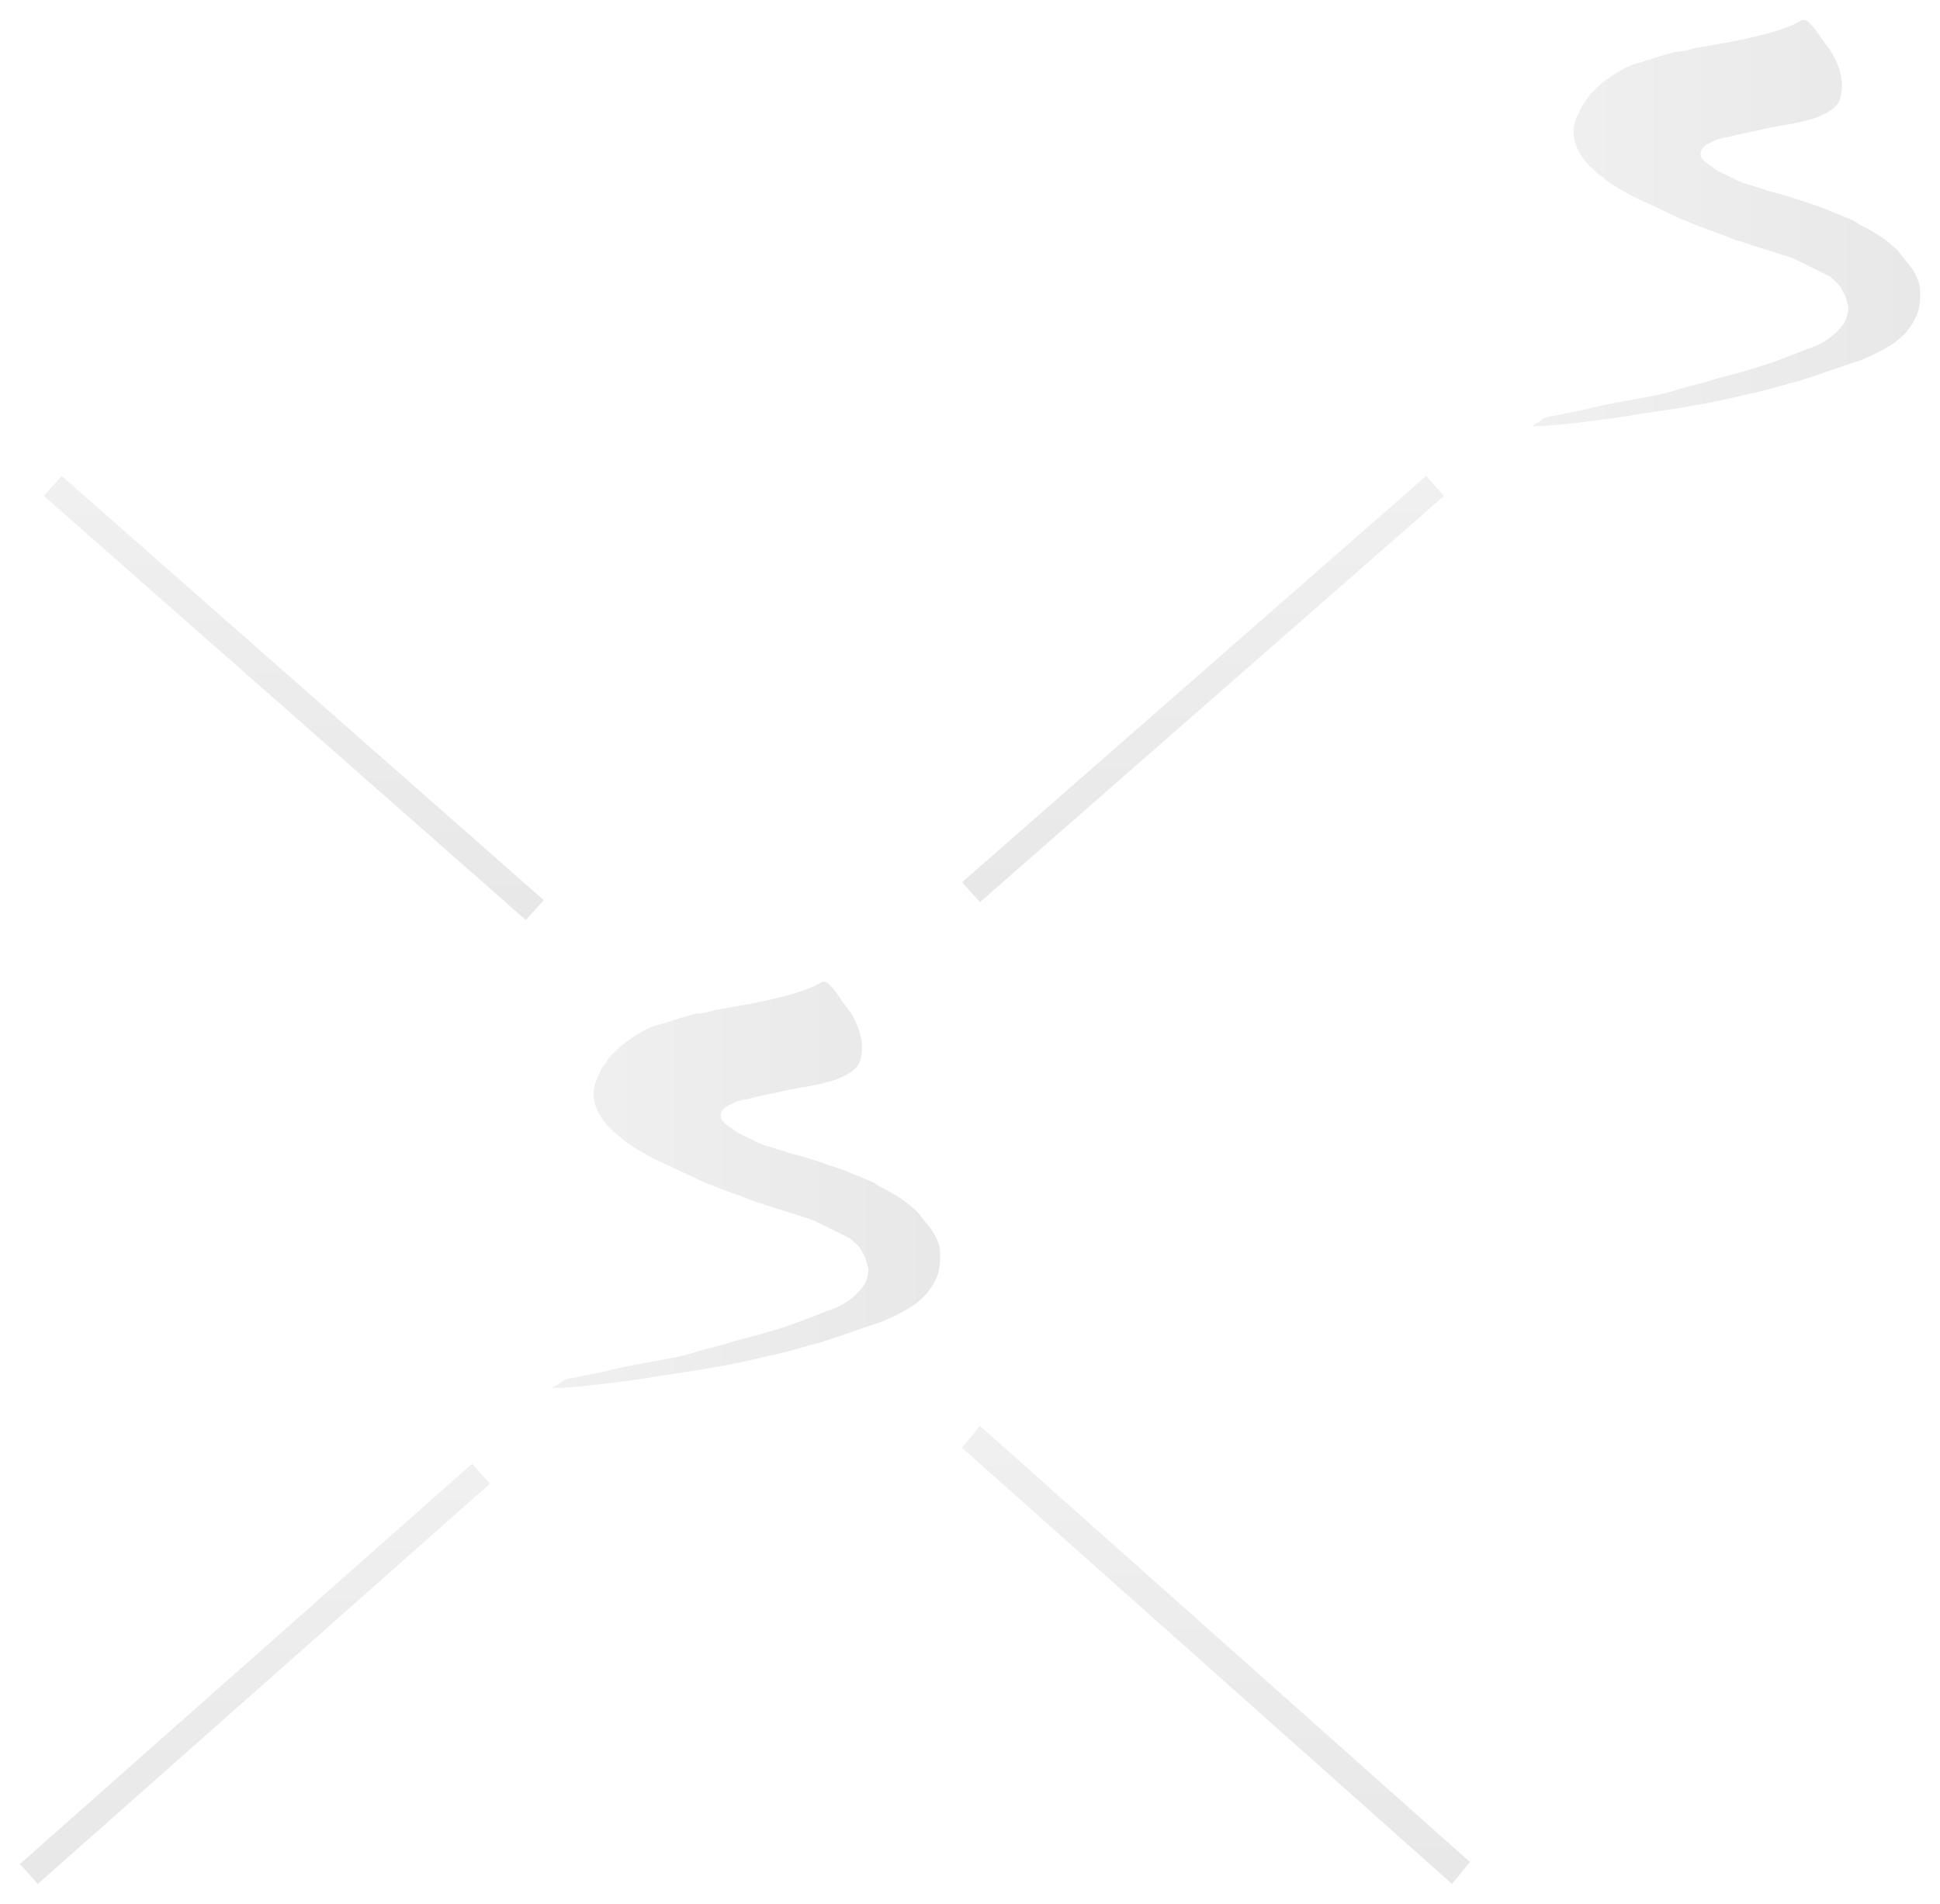
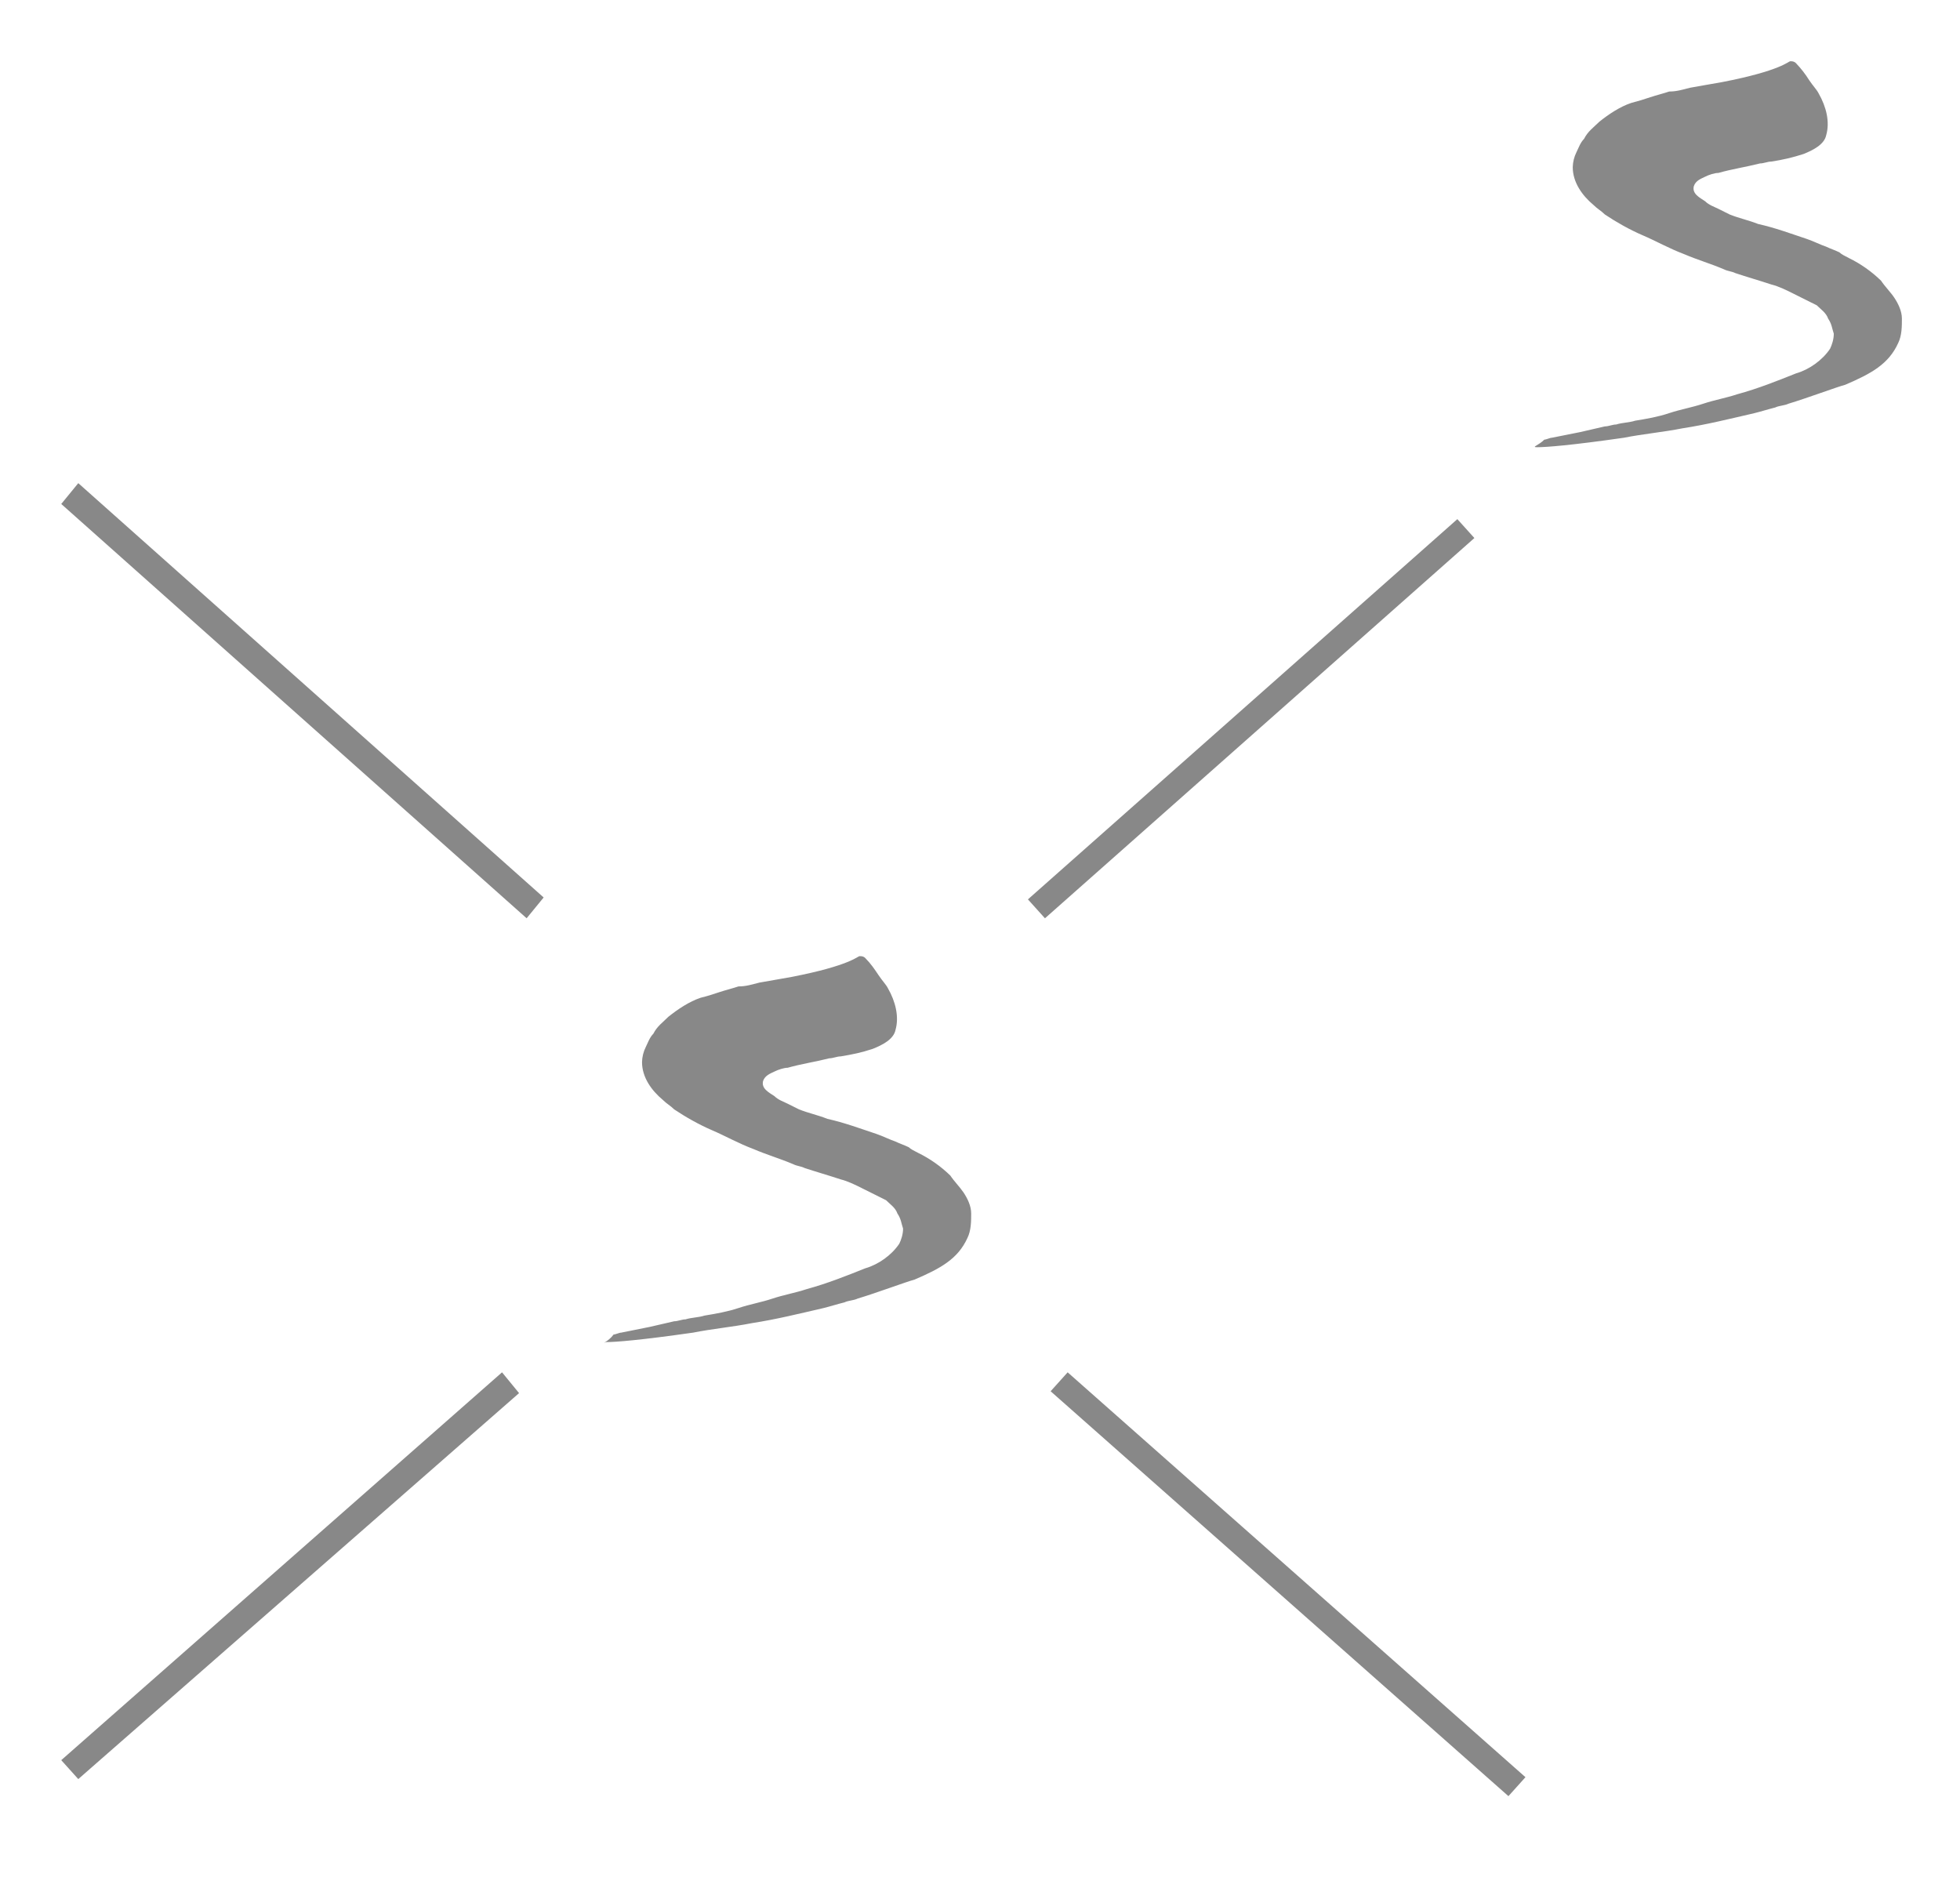
- <svg xmlns="http://www.w3.org/2000/svg" viewBox="0 0 97.4 95.6">
-   <defs>
-     <linearGradient gradientUnits="userSpaceOnUse" y2="80.287" x2="15.858" y1="58.952" x1="15.858" id="f" gradientTransform="translate(-1.1 -34.5)">
-       <stop stop-color="#F0F0F0" />
-       <stop stop-color="#E8E8E8" offset="1" />
-     </linearGradient>
-     <linearGradient gradientUnits="userSpaceOnUse" y2="128.673" x2="13.871" y1="108.515" x1="13.871" id="e" gradientTransform="translate(-1.1 -34.5)">
-       <stop stop-color="#F0F0F0" />
-       <stop stop-color="#E8E8E8" offset="1" />
-     </linearGradient>
-     <linearGradient gradientUnits="userSpaceOnUse" y2="94.005" x2="48.272" y1="94.005" x1="28.871" id="d" gradientTransform="translate(-1.1 -34.5)">
-       <stop stop-color="#F0F0F0" />
-       <stop stop-color="#E8E8E8" offset="1" />
-     </linearGradient>
-     <linearGradient gradientUnits="userSpaceOnUse" y2="45.718" x2="97.47" y1="45.718" x1="78.07" id="c" gradientTransform="translate(-1.1 -34.5)">
-       <stop stop-color="#F0F0F0" />
-       <stop stop-color="#E8E8E8" offset="1" />
-     </linearGradient>
-     <linearGradient gradientUnits="userSpaceOnUse" y2="79.396" x2="61.471" y1="58.933" x1="61.471" id="b" gradientTransform="translate(-1.1 -34.5)">
-       <stop stop-color="#F0F0F0" />
-       <stop stop-color="#E8E8E8" offset="1" />
-     </linearGradient>
-     <linearGradient gradientUnits="userSpaceOnUse" y2="128.579" x2="62.118" y1="106.74" x1="62.118" id="a" gradientTransform="translate(-1.1 -34.5)">
-       <stop stop-color="#F0F0F0" />
-       <stop stop-color="#E8E8E8" offset="1" />
-     </linearGradient>
-   </defs>
-   <path d="M73.8 93.5L49.2 71.6l-.9 1.1 24.6 21.9z" fill="url(#a)" />
-   <path d="M49.2 45.3l23.3-20.4-.9-1-23.3 20.4z" fill="url(#b)" />
-   <path d="M77.1 21.4c.5 0 1.8-.1 4.6-.5 1-.2 2.1-.3 3.1-.5 1.3-.2 2.5-.5 3.8-.8.4-.1.7-.2 1.1-.3.2-.1.5-.1.7-.2 1-.3 2.6-.9 3-1 1.4-.6 2.3-1.1 2.8-2.2.2-.4.2-.9.2-1.3s-.2-.8-.4-1.1c-.2-.3-.5-.6-.7-.9-.5-.5-1.1-.9-1.7-1.2-.2-.1-.4-.2-.5-.3-.2-.1-.5-.2-.7-.3-.3-.1-.7-.3-1-.4-.9-.3-1.7-.6-2.6-.8-.5-.2-1-.3-1.5-.5l-.6-.3c-.2-.1-.5-.2-.7-.4-.3-.2-.7-.4-.6-.8.1-.3.4-.4.6-.5.2-.1.5-.2.7-.2.7-.2 1.4-.3 2.2-.5.2 0 .4-.1.6-.1.6-.1 1.1-.2 1.7-.4.5-.2 1.1-.5 1.2-1 .2-.7 0-1.5-.4-2.2-.1-.2-.3-.4-.5-.7-.2-.3-.4-.6-.7-.9-.1-.1-.2-.1-.3-.1-.1 0-.5.5-3.6 1.1-.6.1-1.1.2-1.7.3-.4.1-.7.2-1.1.2-.3.1-.7.2-1 .3-.3.1-.6.2-1 .3-.6.2-1.2.6-1.7 1-.3.3-.6.5-.8.9-.2.2-.3.5-.4.7-.1.2-.2.5-.2.8 0 .8.5 1.5 1.1 2 .2.2.4.3.6.5.6.4 1.3.8 2 1.1.7.3 1.4.7 2.2 1 .7.3 1.4.5 2.1.8.2.1.4.1.6.2.6.2 1.3.4 1.9.6.4.1.8.3 1.2.5l1.2.6c.2.2.5.4.6.7.2.3.2.5.3.8 0 .3-.1.6-.2.8-.4.6-1.1 1.1-1.8 1.3-1 .4-2 .8-3.1 1.1-.6.2-1.2.3-1.8.5-.6.2-1.2.3-1.8.5-.6.2-1.2.3-1.8.4-.3.1-.7.1-1 .2-.2 0-.4.1-.6.1-.4.1-.9.2-1.3.3l-1.5.3c-.1 0-.3.1-.4.1-.3.3-.8.4-.4.4z" fill="url(#c)" />
-   <path d="M27.9 69.7c.5 0 1.8-.1 4.6-.5 1-.2 2.1-.3 3.1-.5 1.3-.2 2.5-.5 3.8-.8.4-.1.7-.2 1.1-.3.2-.1.5-.1.7-.2 1-.3 2.6-.9 3-1 1.4-.6 2.3-1.1 2.8-2.2.2-.4.2-.9.2-1.3s-.2-.8-.4-1.1c-.2-.3-.5-.6-.7-.9-.5-.5-1.1-.9-1.7-1.2-.2-.1-.4-.2-.5-.3-.2-.1-.5-.2-.7-.3-.3-.1-.7-.3-1-.4-.9-.3-1.7-.6-2.6-.8-.5-.2-1-.3-1.5-.5l-.6-.3c-.2-.1-.5-.2-.7-.4-.3-.2-.7-.4-.6-.8.1-.3.4-.4.6-.5.2-.1.5-.2.7-.2.7-.2 1.4-.3 2.2-.5.2 0 .4-.1.6-.1.6-.1 1.1-.2 1.7-.4.5-.2 1.1-.5 1.2-1 .2-.7 0-1.5-.4-2.2-.1-.2-.3-.4-.5-.7-.2-.3-.4-.6-.7-.9-.1-.1-.2-.1-.3-.1-.1 0-.5.5-3.6 1.1-.6.1-1.1.2-1.7.3-.4.1-.7.2-1.1.2-.3.1-.7.2-1 .3-.3.1-.6.2-1 .3-.6.2-1.2.6-1.7 1-.3.3-.6.5-.8.9-.2.2-.3.5-.4.7-.1.2-.2.5-.2.8 0 .8.5 1.5 1.1 2 .2.2.4.3.6.5.6.4 1.3.8 2 1.1.7.3 1.4.7 2.2 1 .7.3 1.4.5 2.1.8.2.1.4.1.6.2.6.2 1.3.4 1.9.6.4.1.8.3 1.2.5l1.2.6c.2.2.5.4.6.7.2.3.2.5.3.8 0 .3-.1.6-.2.8-.4.6-1.1 1.1-1.8 1.3-1 .4-2 .8-3.1 1.1-.6.2-1.2.3-1.8.5-.6.2-1.2.3-1.8.5-.6.2-1.2.3-1.8.4-.3.1-.7.1-1 .2-.2 0-.4.1-.6.1-.4.1-.9.2-1.3.3l-1.5.3c-.1 0-.3.1-.4.1-.3.3-.8.4-.4.4z" fill="url(#d)" />
-   <path d="M24.6 74.5l-.9-1L1 93.6l.9 1z" fill="url(#e)" />
-   <path d="M2.2 24.9l24.2 21.3.9-1L3.1 23.9z" fill="url(#f)" />
+ <svg xmlns="http://www.w3.org/2000/svg" viewBox="0 0 64 62">
+   <path d="M34.862 44.807l-.556.618 14.949 13.22.556-.619zM19.79 43.82c.309 0 1.112-.062 2.841-.309.618-.124 1.298-.186 1.915-.309.803-.124 1.545-.309 2.348-.494.247-.062.432-.124.68-.185.123-.062.308-.062.431-.124.618-.185 1.607-.556 1.854-.618.864-.37 1.42-.68 1.73-1.359.123-.247.123-.556.123-.803s-.124-.494-.247-.68c-.124-.184-.31-.37-.433-.555a4.06 4.06 0 00-1.05-.741c-.123-.062-.247-.124-.309-.186-.123-.061-.308-.123-.432-.185-.185-.062-.432-.185-.618-.247-.556-.185-1.05-.37-1.606-.494-.309-.124-.618-.186-.926-.309l-.371-.185c-.124-.062-.309-.124-.432-.247-.186-.124-.433-.248-.371-.495.062-.185.247-.247.37-.308.124-.062.31-.124.433-.124.432-.124.865-.185 1.359-.309.123 0 .247-.062.37-.062.371-.061.68-.123 1.05-.247.31-.123.68-.309.742-.617.123-.433 0-.927-.247-1.36-.062-.123-.186-.246-.309-.432-.124-.185-.247-.37-.432-.556-.062-.061-.124-.061-.186-.061s-.309.308-2.224.679c-.37.062-.679.124-1.05.185-.247.062-.432.124-.68.124-.184.062-.431.123-.617.185-.185.062-.37.124-.618.185-.37.124-.74.371-1.05.618-.185.186-.37.31-.494.556-.123.124-.185.309-.247.433a1.163 1.163 0 00-.123.494c0 .494.308.926.68 1.235.123.124.246.185.37.309.37.247.803.494 1.235.68.433.185.865.432 1.36.617.431.185.864.31 1.296.494.124.062.247.062.37.124.372.123.804.247 1.175.37.247.062.494.186.74.31l.742.37c.124.124.309.247.37.432.124.186.124.31.186.495 0 .185-.062.37-.124.494-.247.37-.679.68-1.111.803-.618.247-1.236.494-1.915.68-.37.123-.742.185-1.112.308-.37.124-.741.185-1.112.309-.37.123-.741.185-1.112.247-.185.062-.432.062-.618.123-.123 0-.247.062-.37.062-.247.062-.556.124-.803.185l-.927.186c-.062 0-.185.061-.247.061-.185.248-.432.31-.247.248zm30.391-29.218c.309 0 1.112-.061 2.842-.309.617-.123 1.297-.185 1.914-.308.804-.124 1.545-.31 2.348-.495.247-.061.432-.123.68-.185.123-.062.308-.062.432-.123.617-.186 1.606-.556 1.853-.618.864-.37 1.42-.68 1.73-1.36.123-.246.123-.555.123-.802s-.124-.494-.247-.68c-.124-.185-.31-.37-.433-.556a4.058 4.058 0 00-1.05-.74c-.123-.063-.247-.124-.309-.186-.123-.062-.308-.124-.432-.185-.185-.062-.432-.186-.618-.248-.556-.185-1.05-.37-1.606-.494-.309-.123-.617-.185-.926-.309l-.37-.185c-.124-.062-.31-.123-.433-.247-.186-.123-.433-.247-.37-.494.06-.185.246-.247.37-.309.123-.062.309-.123.432-.123.433-.124.865-.186 1.36-.31.123 0 .246-.061.37-.061a6.46 6.46 0 001.05-.247c.309-.124.68-.309.741-.618.124-.432 0-.926-.247-1.359-.062-.123-.185-.247-.309-.432a3.39 3.39 0 00-.432-.556C58.582 2 58.52 2 58.458 2c-.061 0-.308.309-2.223.68-.371.061-.68.123-1.05.185-.248.062-.433.123-.68.123-.185.062-.432.124-.618.186a7.79 7.79 0 01-.617.185c-.371.123-.742.37-1.05.618-.186.185-.371.309-.495.556-.123.123-.185.308-.247.432a1.164 1.164 0 00-.123.494c0 .494.309.927.68 1.236.123.123.246.185.37.309.37.247.803.494 1.235.679.433.185.865.432 1.36.618.432.185.864.309 1.296.494.124.062.247.062.371.123.37.124.803.248 1.174.371.247.062.494.185.74.309l.742.37c.124.124.309.248.37.433.124.185.124.309.186.494 0 .185-.062.37-.123.494-.248.37-.68.68-1.112.803-.618.247-1.236.494-1.915.68-.37.123-.741.185-1.112.309-.37.123-.741.185-1.112.308-.37.124-.741.186-1.112.247-.185.062-.432.062-.618.124-.123 0-.247.062-.37.062-.247.062-.556.123-.803.185l-.927.185c-.062 0-.185.062-.247.062-.185.185-.432.247-.247.247zm-2.038 2.965l-.556-.617-14.022 12.415.556.618zM2.556 58.088l14.393-12.602-.556-.679L2 57.47zm15.196-28.785L2.556 15.775l-.556.68 15.196 13.527z" fill="#888" />
</svg>
